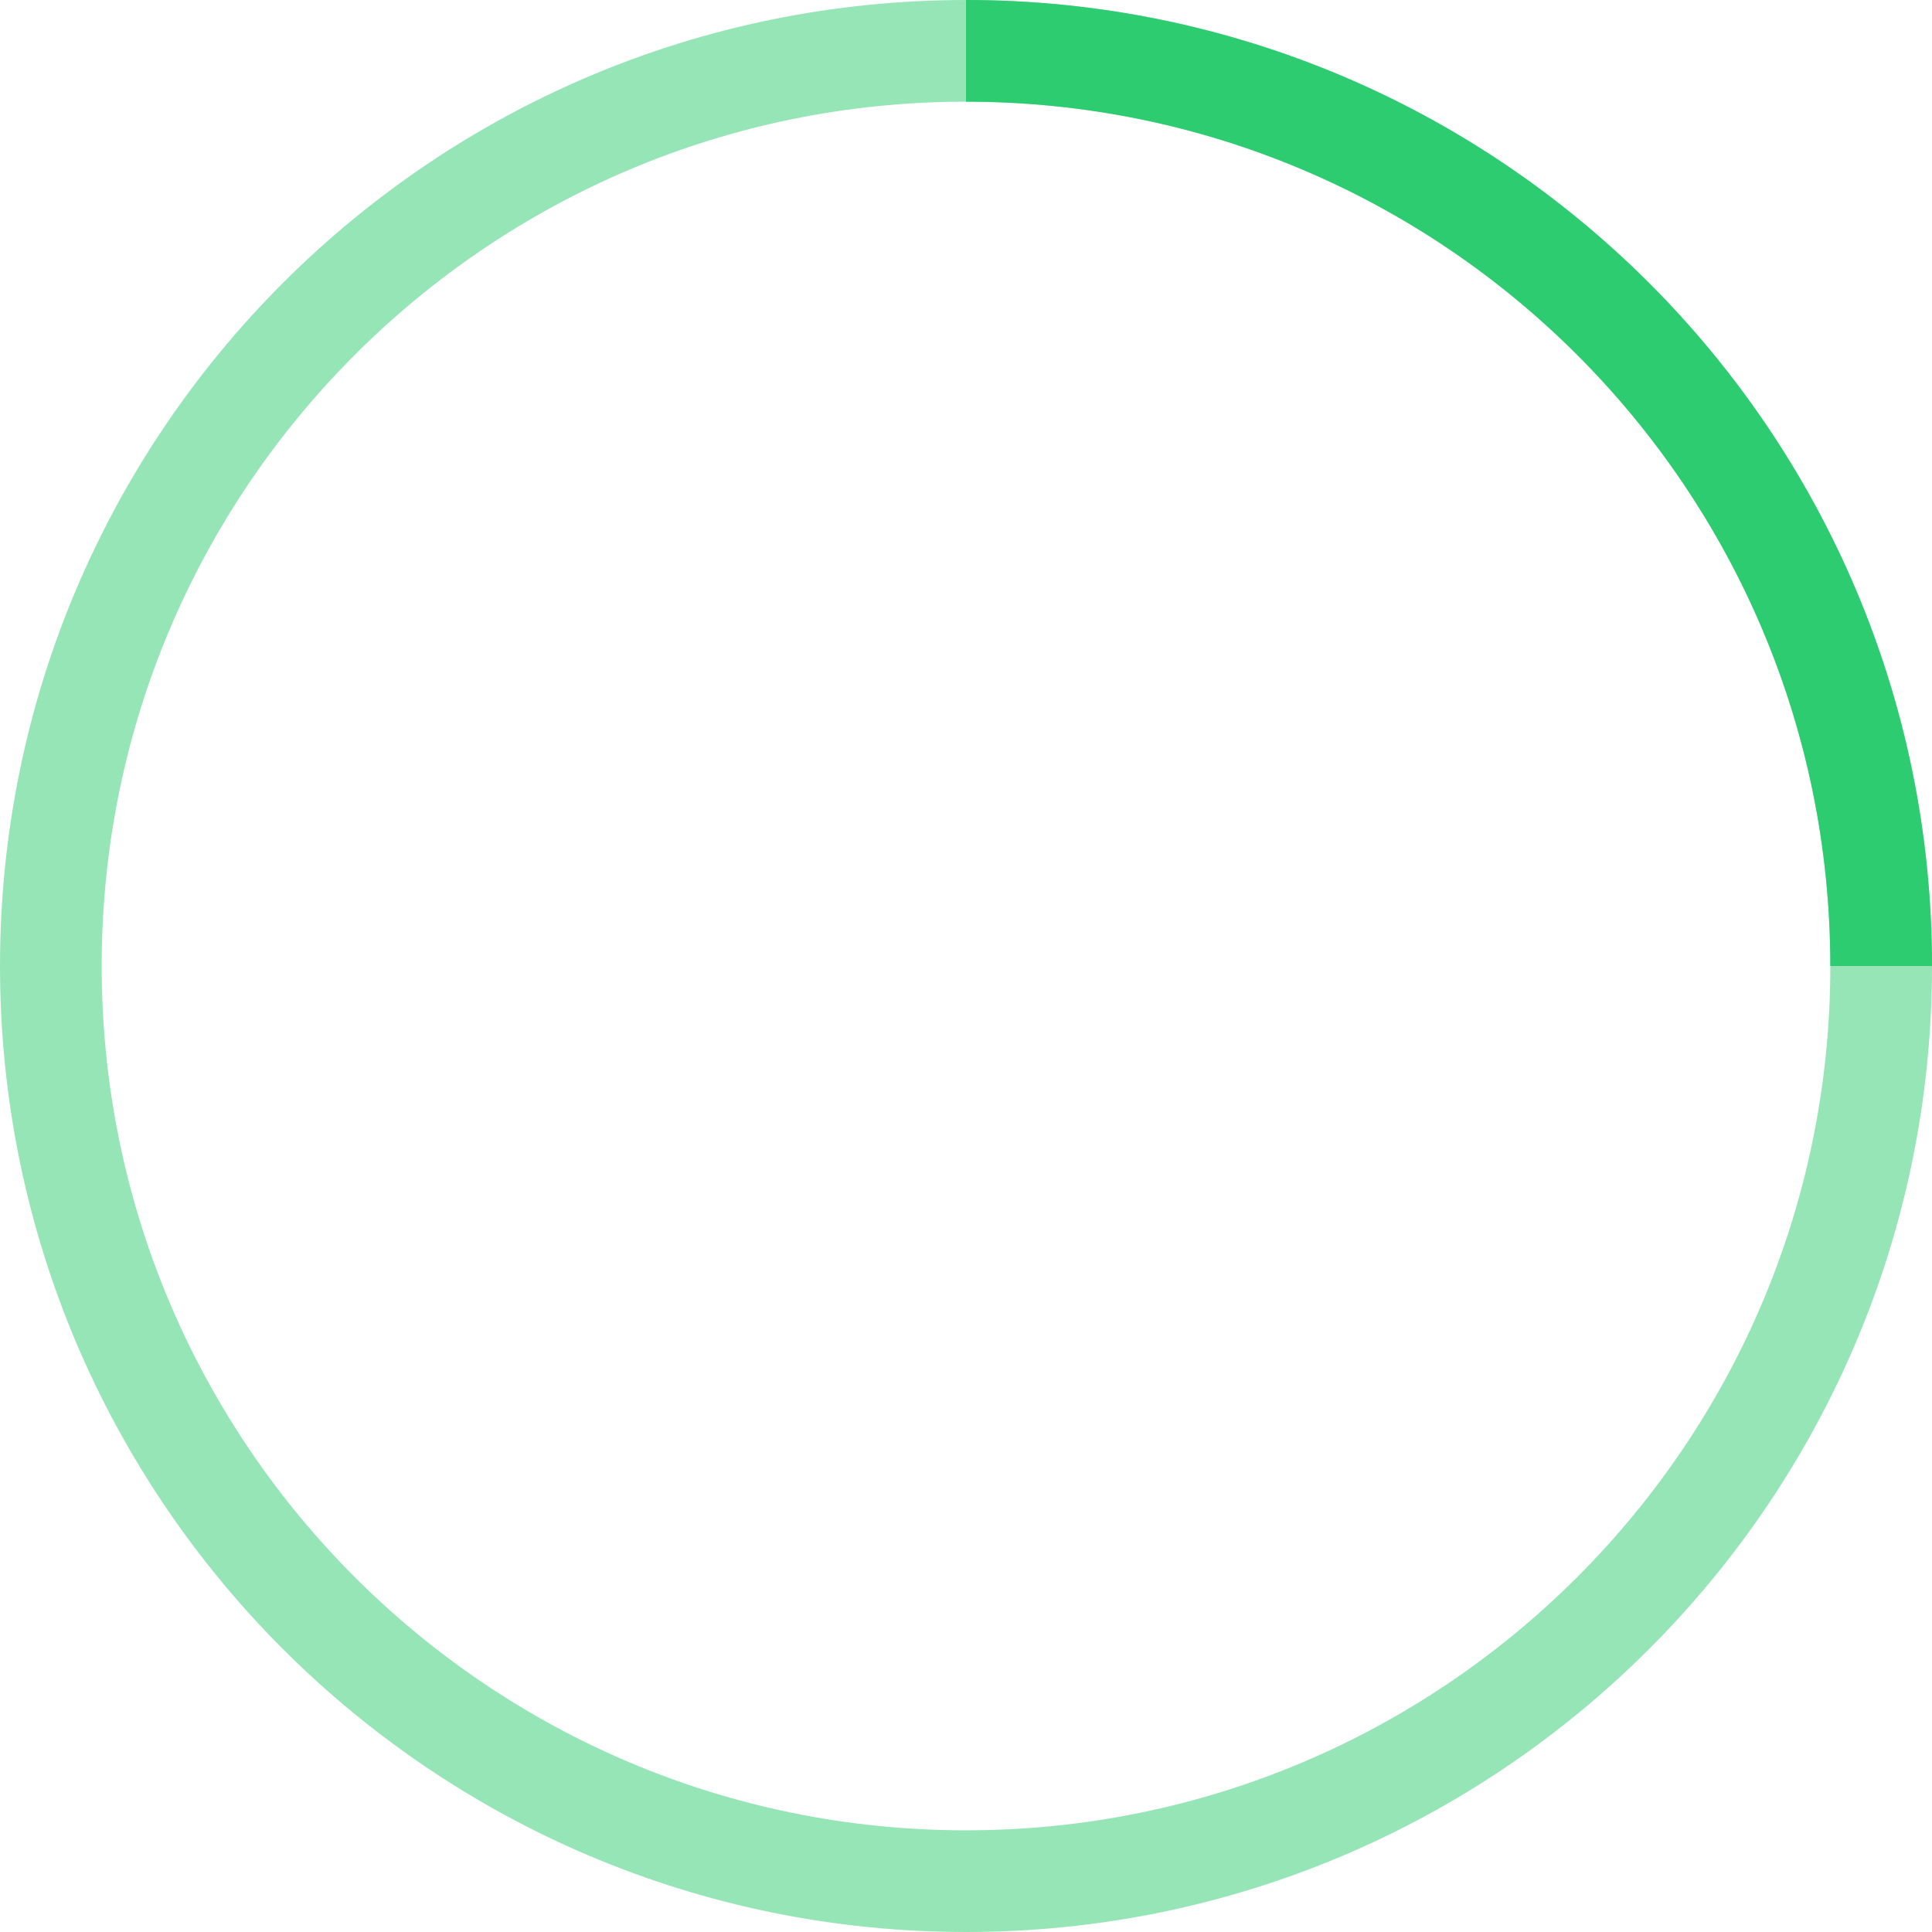
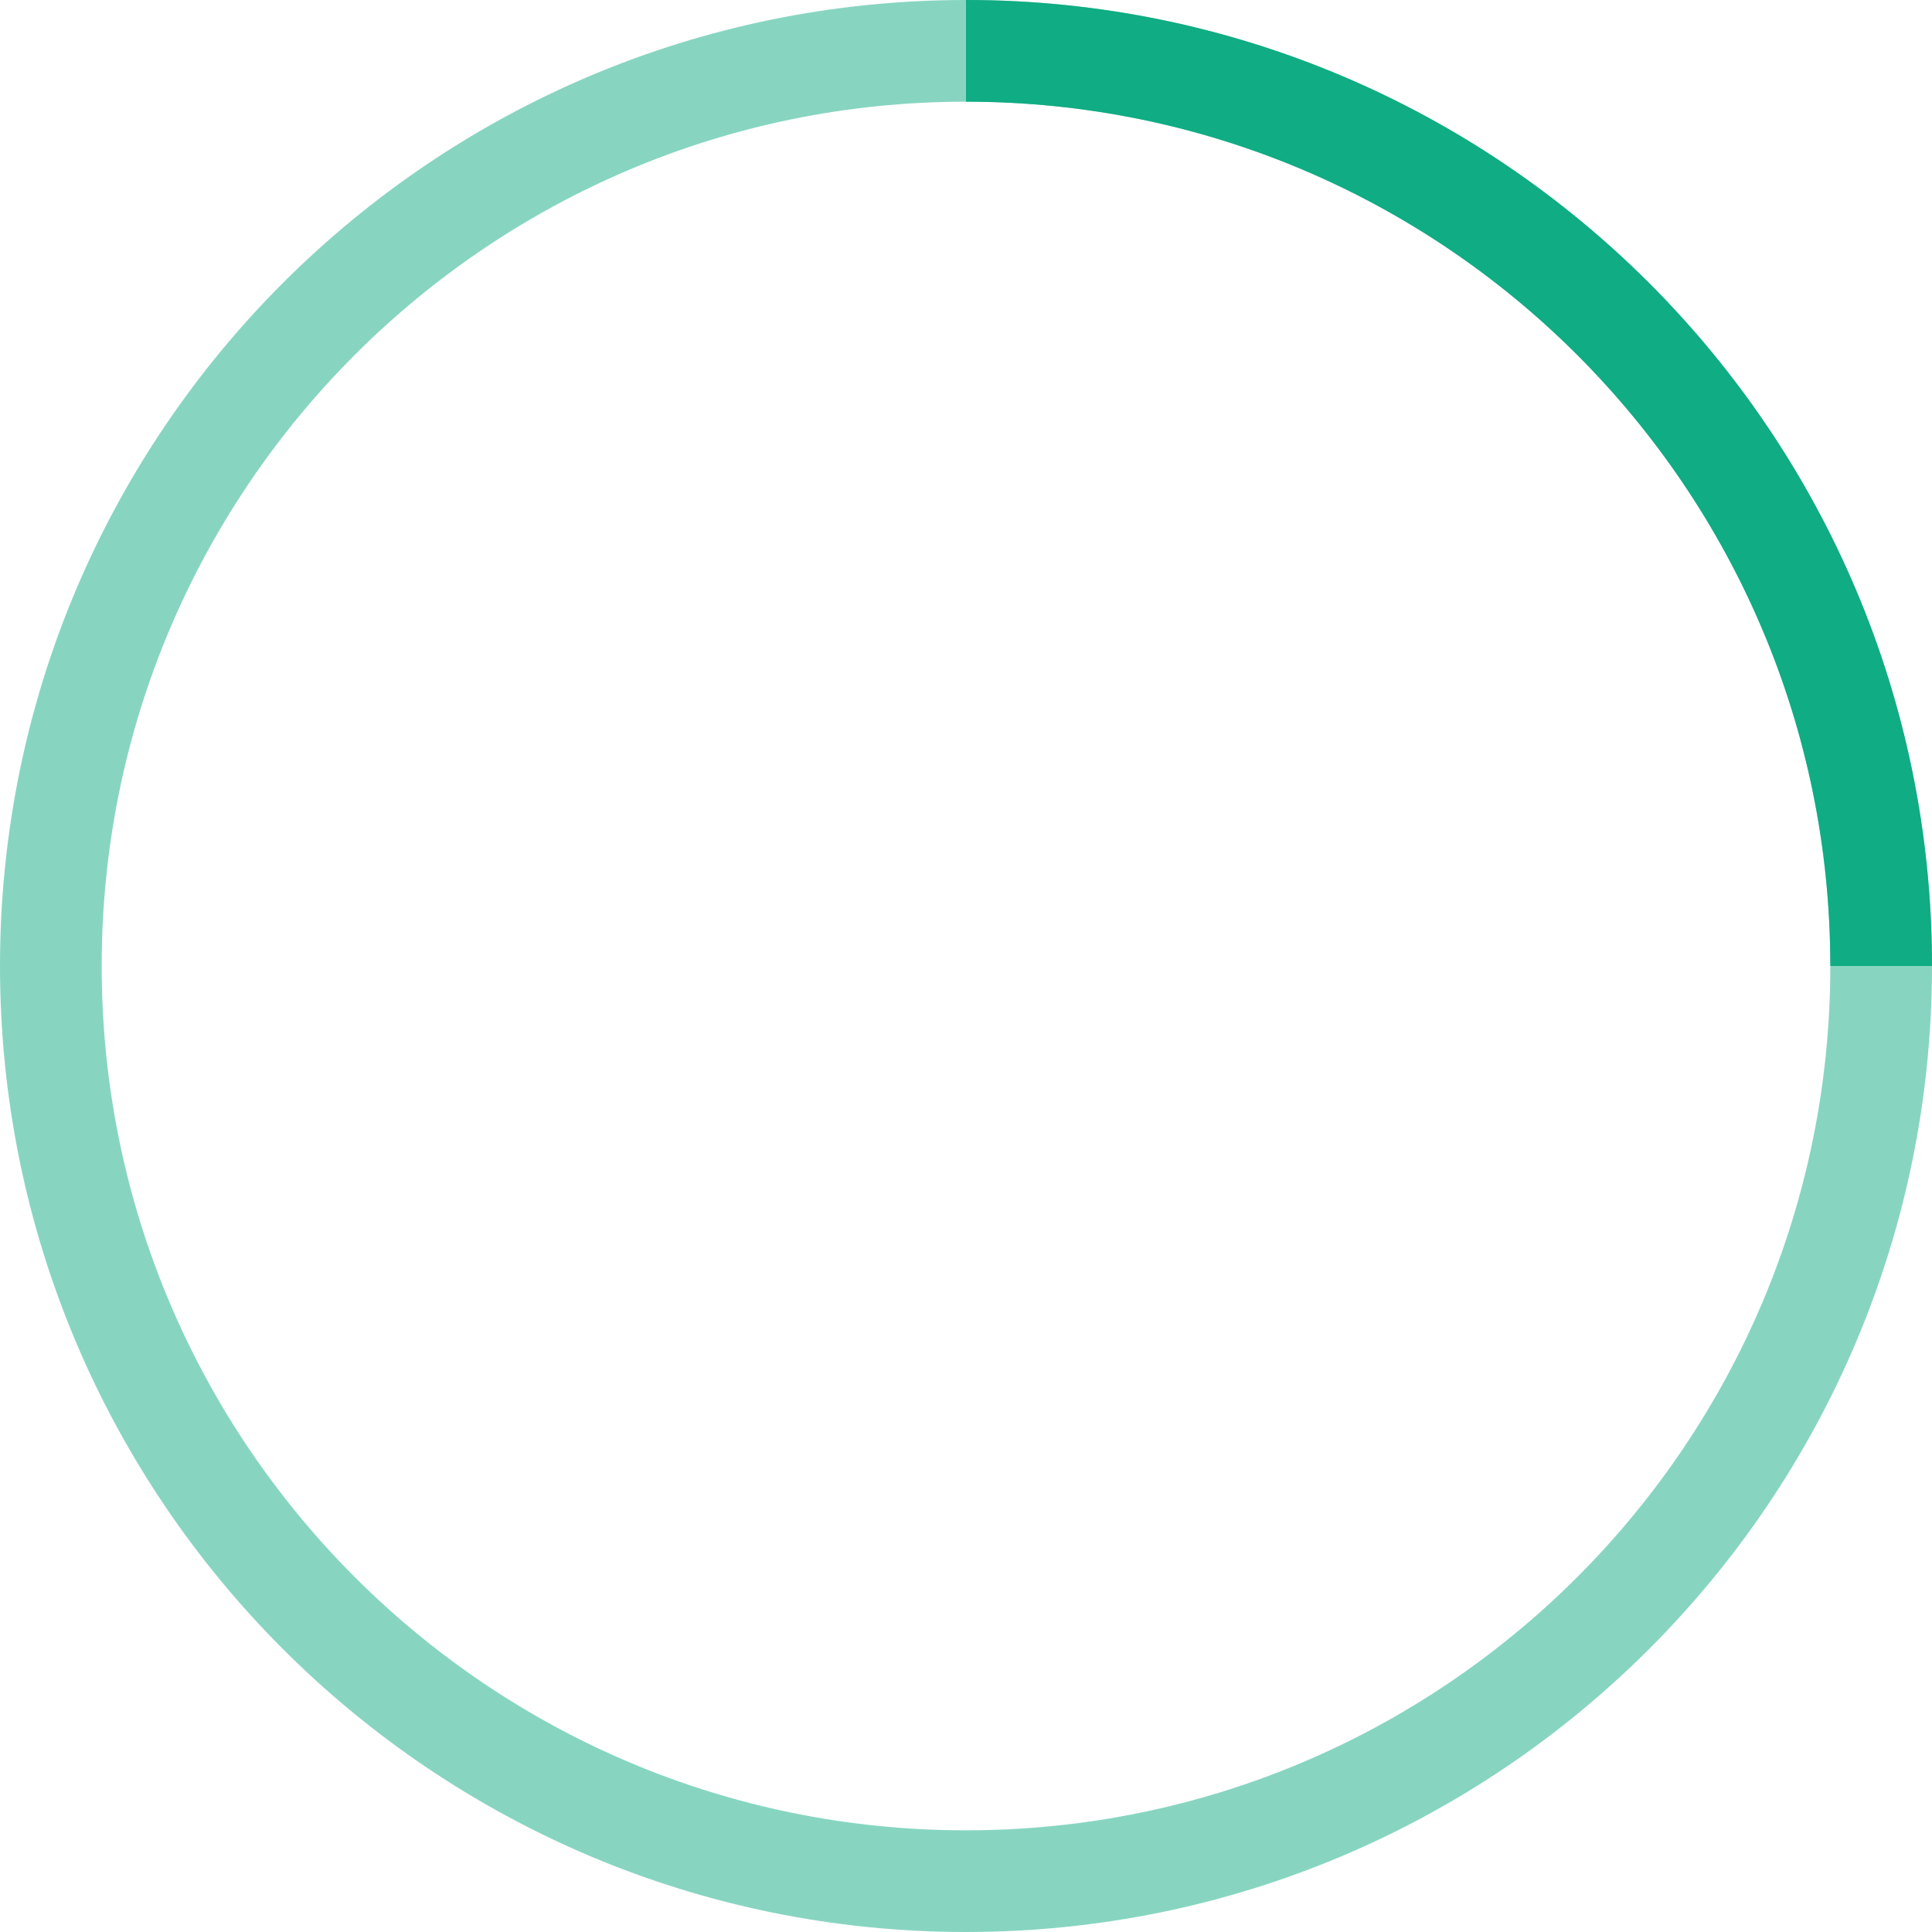
- <svg xmlns="http://www.w3.org/2000/svg" width="38" height="38" viewBox="0 0 38 38" stroke="#2ecc71">
+ <svg xmlns="http://www.w3.org/2000/svg" width="38" height="38" viewBox="0 0 38 38" stroke="#10ac84">
  <g fill="none" fill-rule="evenodd">
    <g transform="translate(1 1)" stroke-width="2">
      <circle stroke-opacity=".5" cx="18" cy="18" r="18" />
      <path d="M36 18c0-9.94-8.06-18-18-18">
        <animateTransform attributeName="transform" type="rotate" from="0 18 18" to="360 18 18" dur="1s" repeatCount="indefinite" />
      </path>
    </g>
  </g>
</svg>
